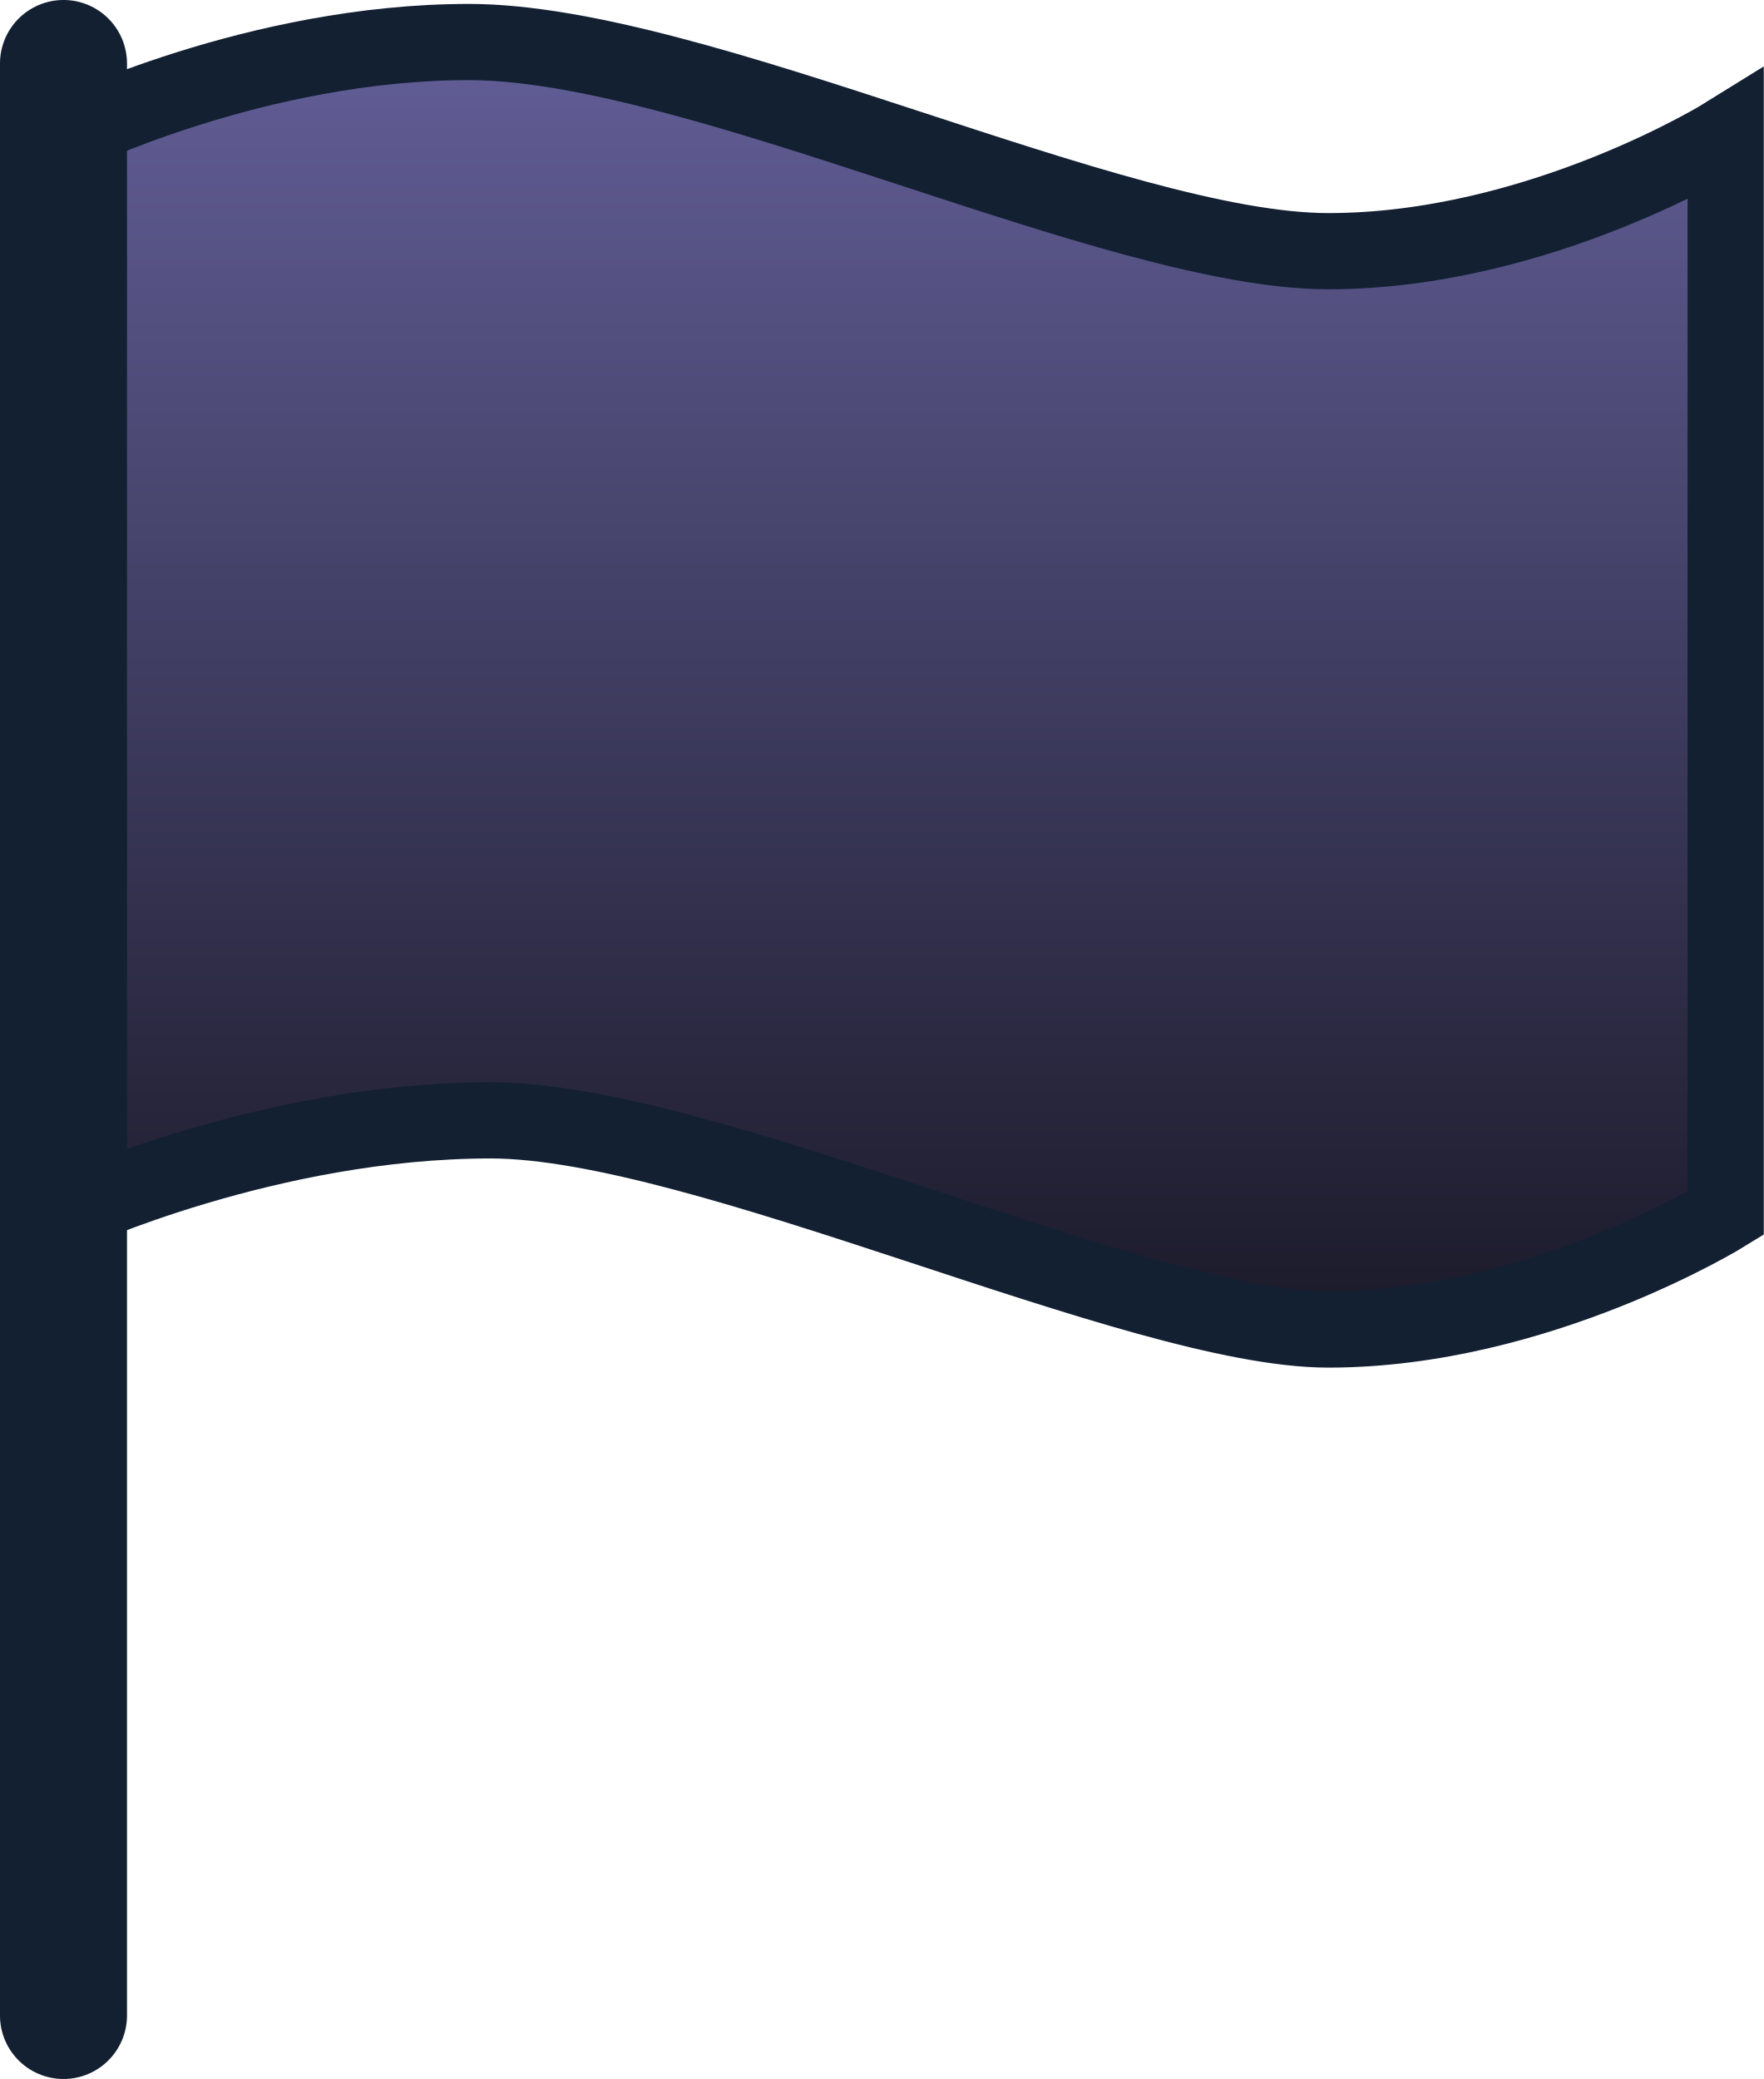
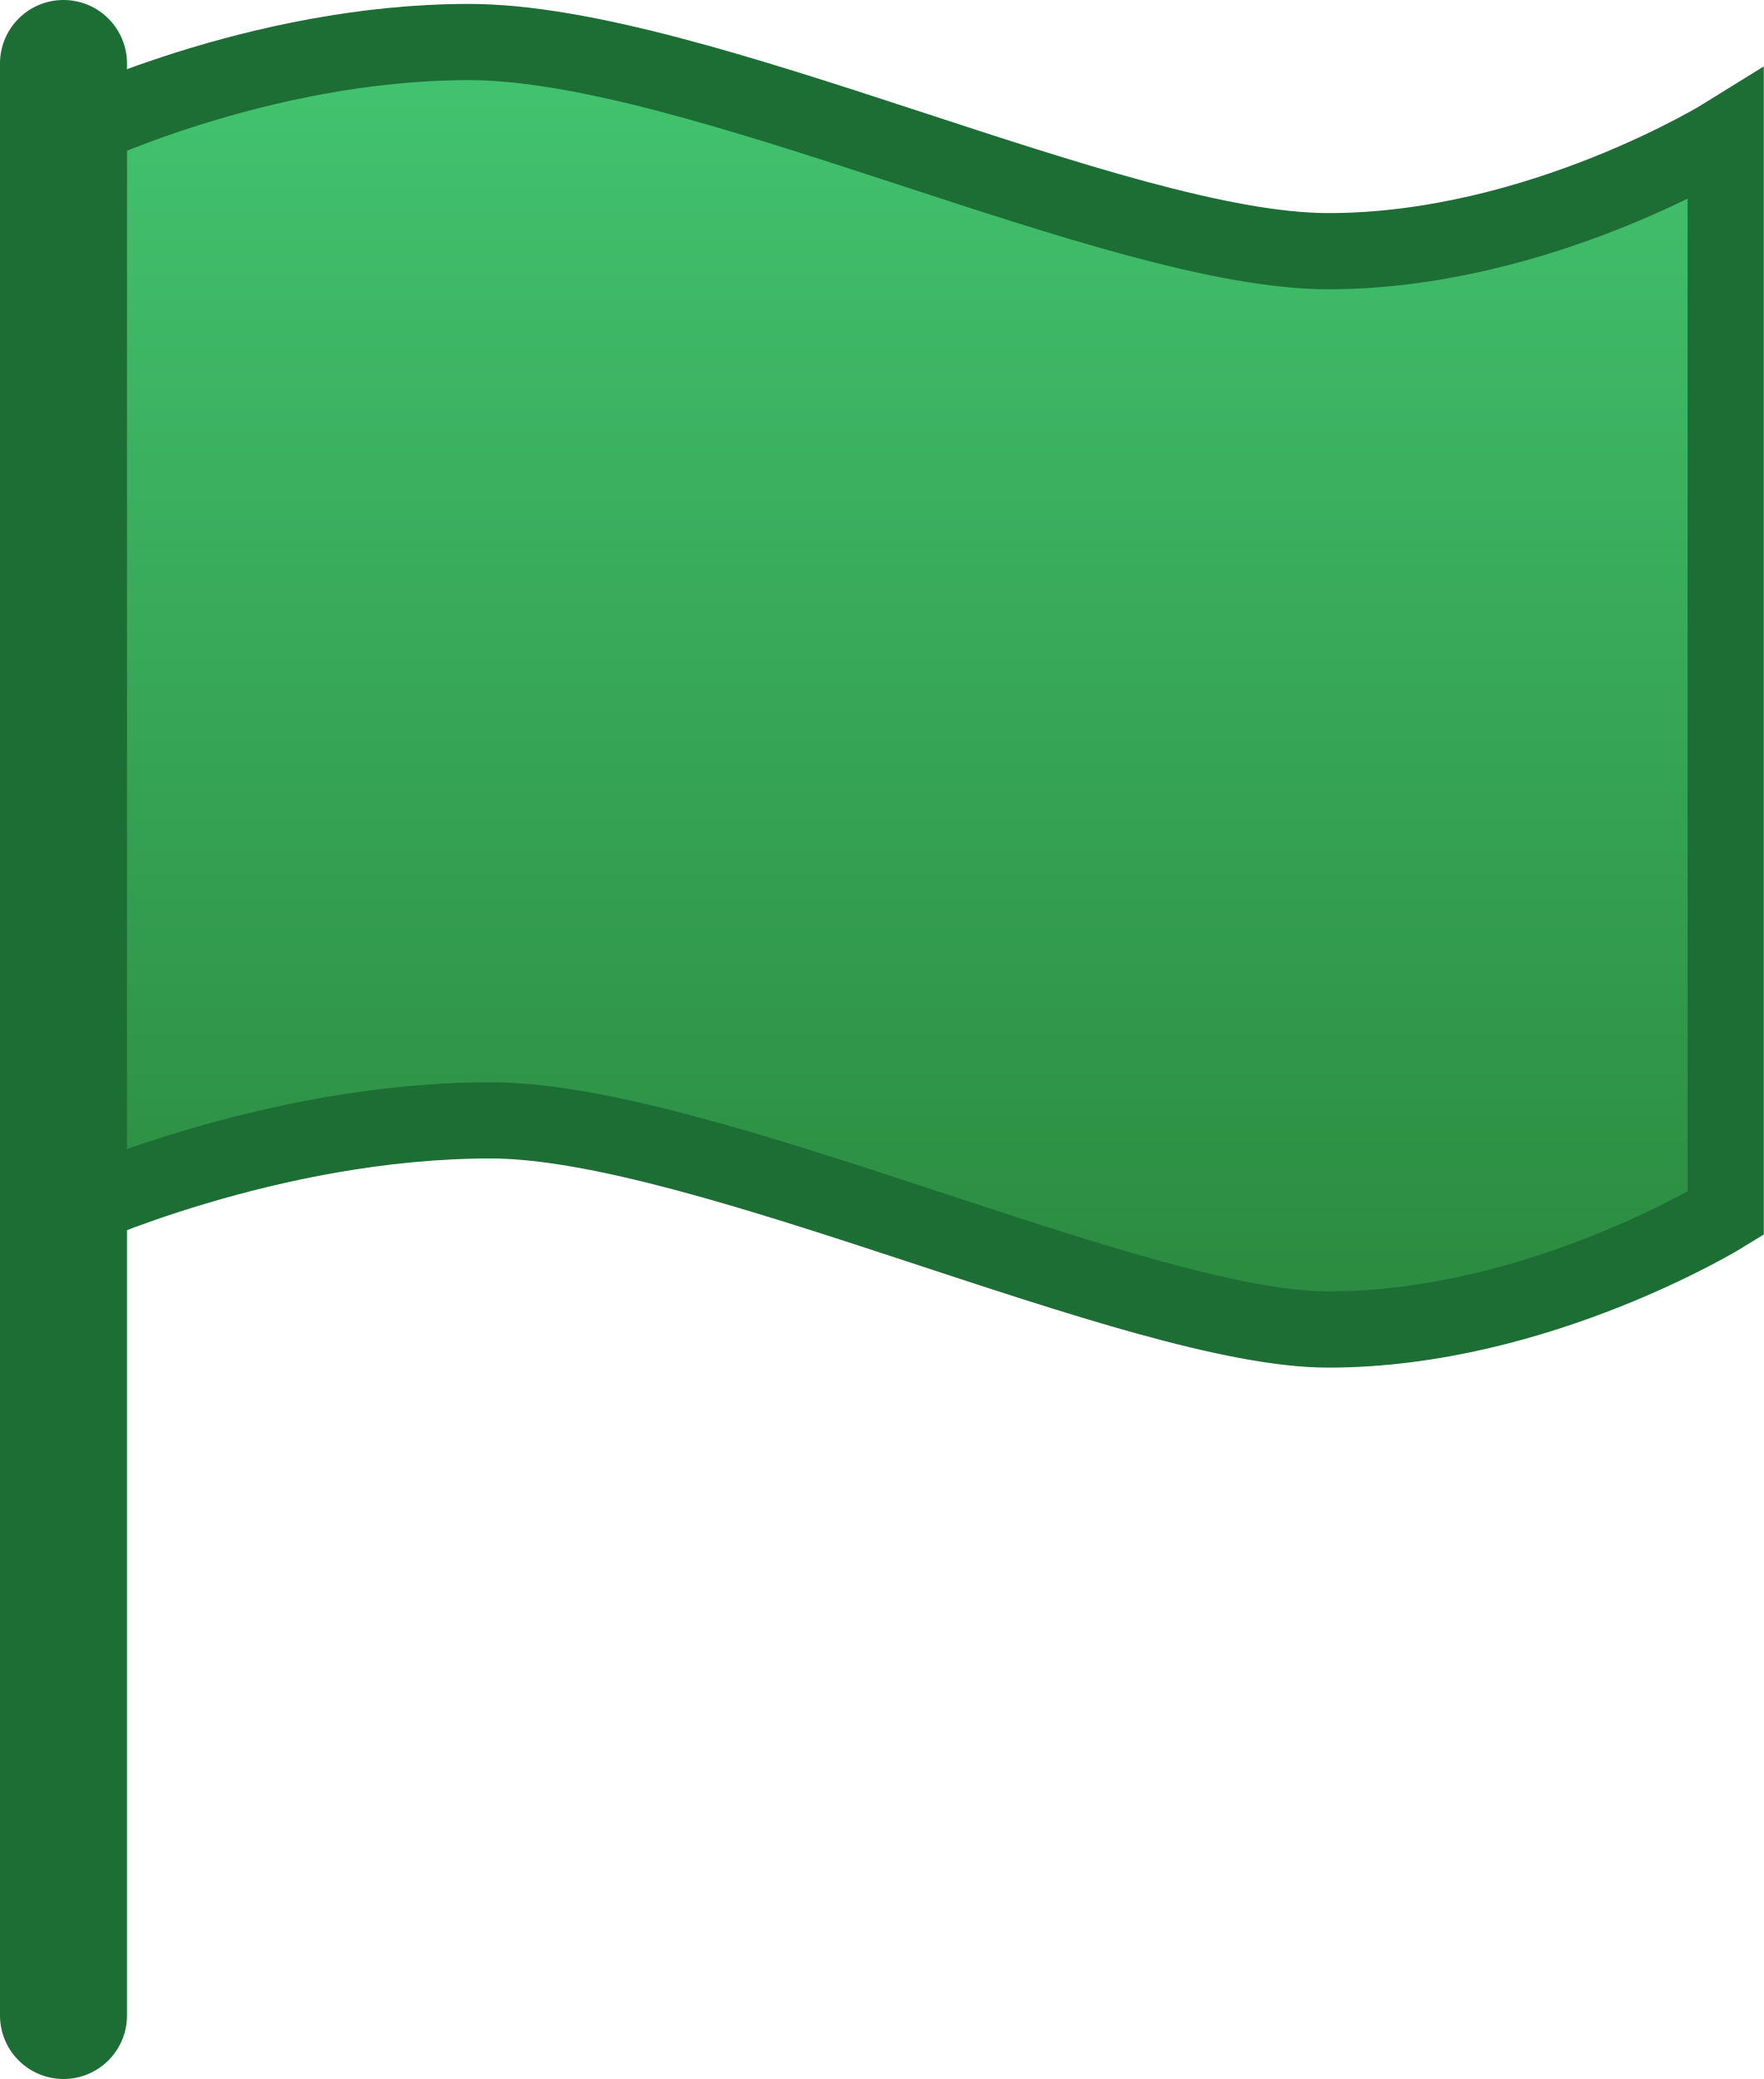
<svg xmlns="http://www.w3.org/2000/svg" version="1.1" width="69.435" height="81.854" viewBox="0,0,69.435,81.854">
  <defs>
    <linearGradient x1="240.074" y1="141.151" x2="240.074" y2="191.841" gradientUnits="userSpaceOnUse" id="color-1">
-       <stop offset="0" stop-color="#625e97" />
-       <stop offset="1" stop-color="#1b1a29" />
+       <stop offset="0" stop-color="#43c470" />
+       <stop offset="1" stop-color="#2b8a3f" />
    </linearGradient>
  </defs>
  <g transform="translate(-204.7824,-139.4955)">
-     <g data-paper-data="{&quot;isPaintingLayer&quot;:true}" fill-rule="nonzero" stroke="#122032" stroke-linejoin="miter" stroke-miterlimit="10" stroke-dasharray="" stroke-dashoffset="0" style="mix-blend-mode: normal">
+     <g data-paper-data="{&quot;isPaintingLayer&quot;:true}" fill-rule="nonzero" stroke="#1d6e35" stroke-linejoin="miter" stroke-miterlimit="10" stroke-dasharray="" stroke-dashoffset="0" style="mix-blend-mode: normal">
      <path d="M207.431,187.266v-42.456c0,0 7.45,-3.66 15.812,-3.66c8.99,0 25.476,8.235 33.834,8.235c8.292,0 15.642,-4.575 15.642,-4.575v42.456c0,0 -7.377,4.575 -15.642,4.575c-7.511,0 -24.579,-8.235 -32.984,-8.235c-8.731,0 -16.662,3.66 -16.662,3.66z" fill="url(#color-1)" stroke-width="3" stroke-linecap="butt" />
      <path d="M207.282,218.849v-76.854" fill="none" stroke-width="5" stroke-linecap="round" />
    </g>
  </g>
</svg>
